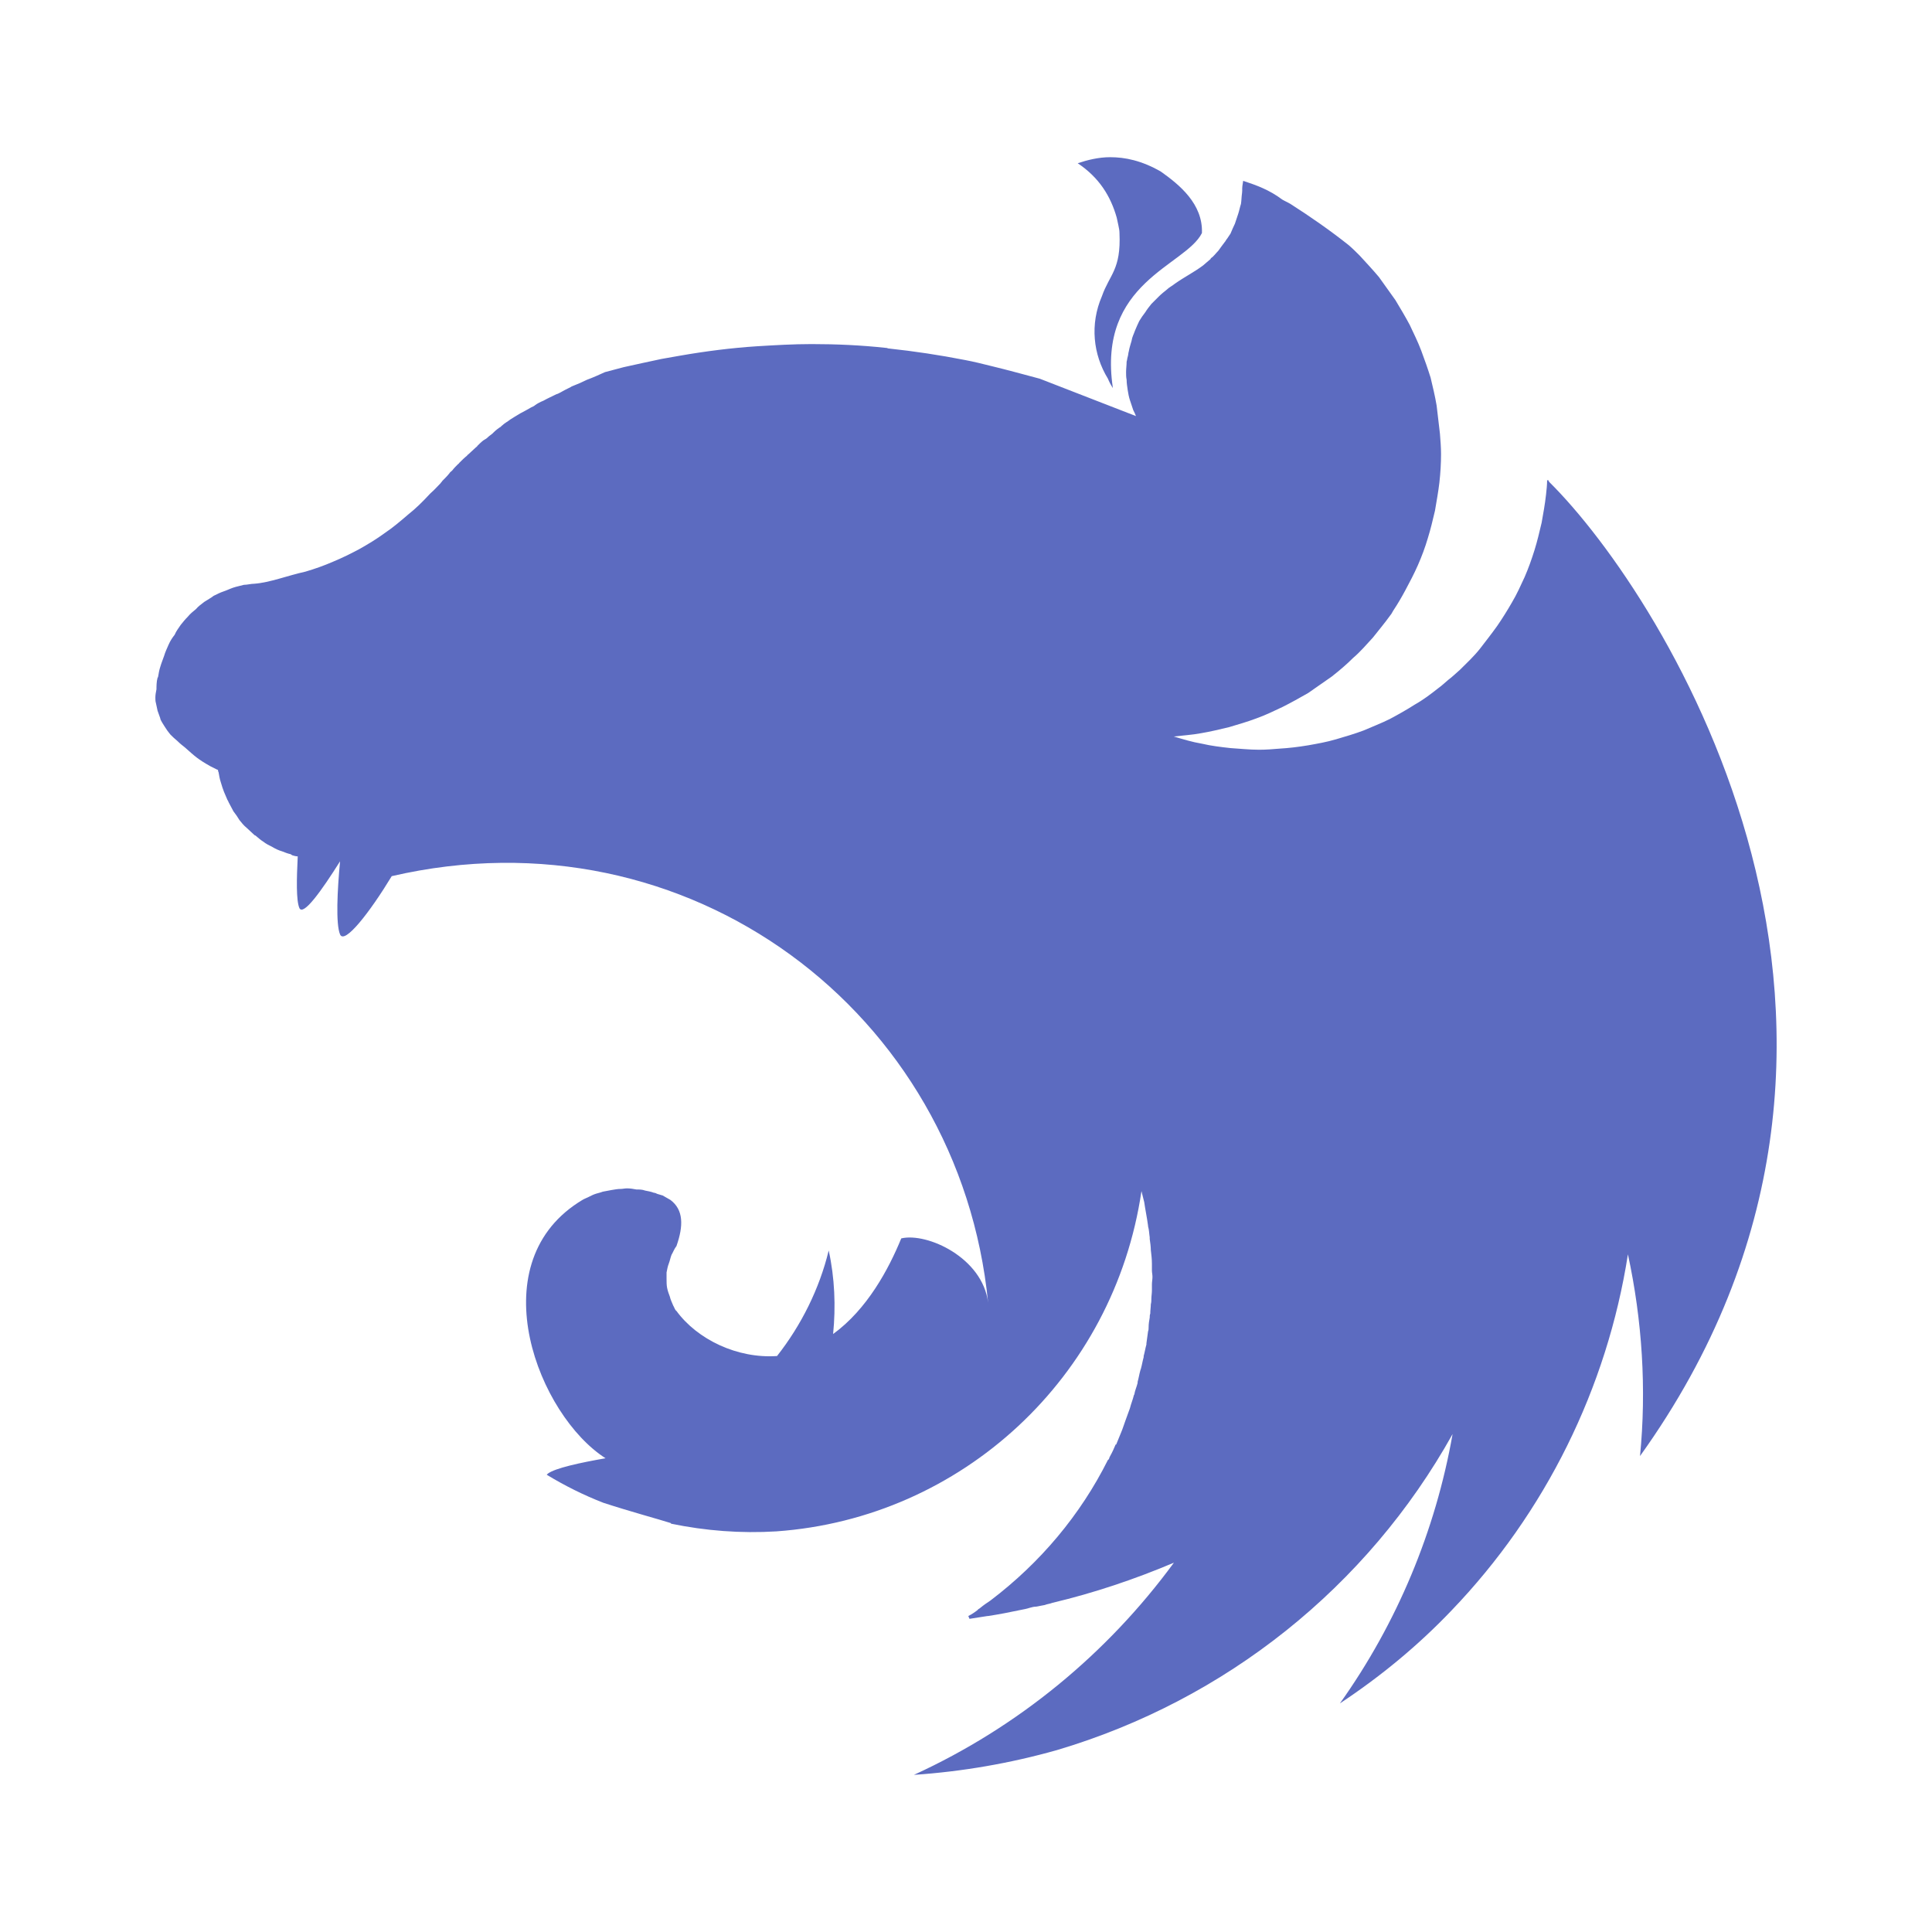
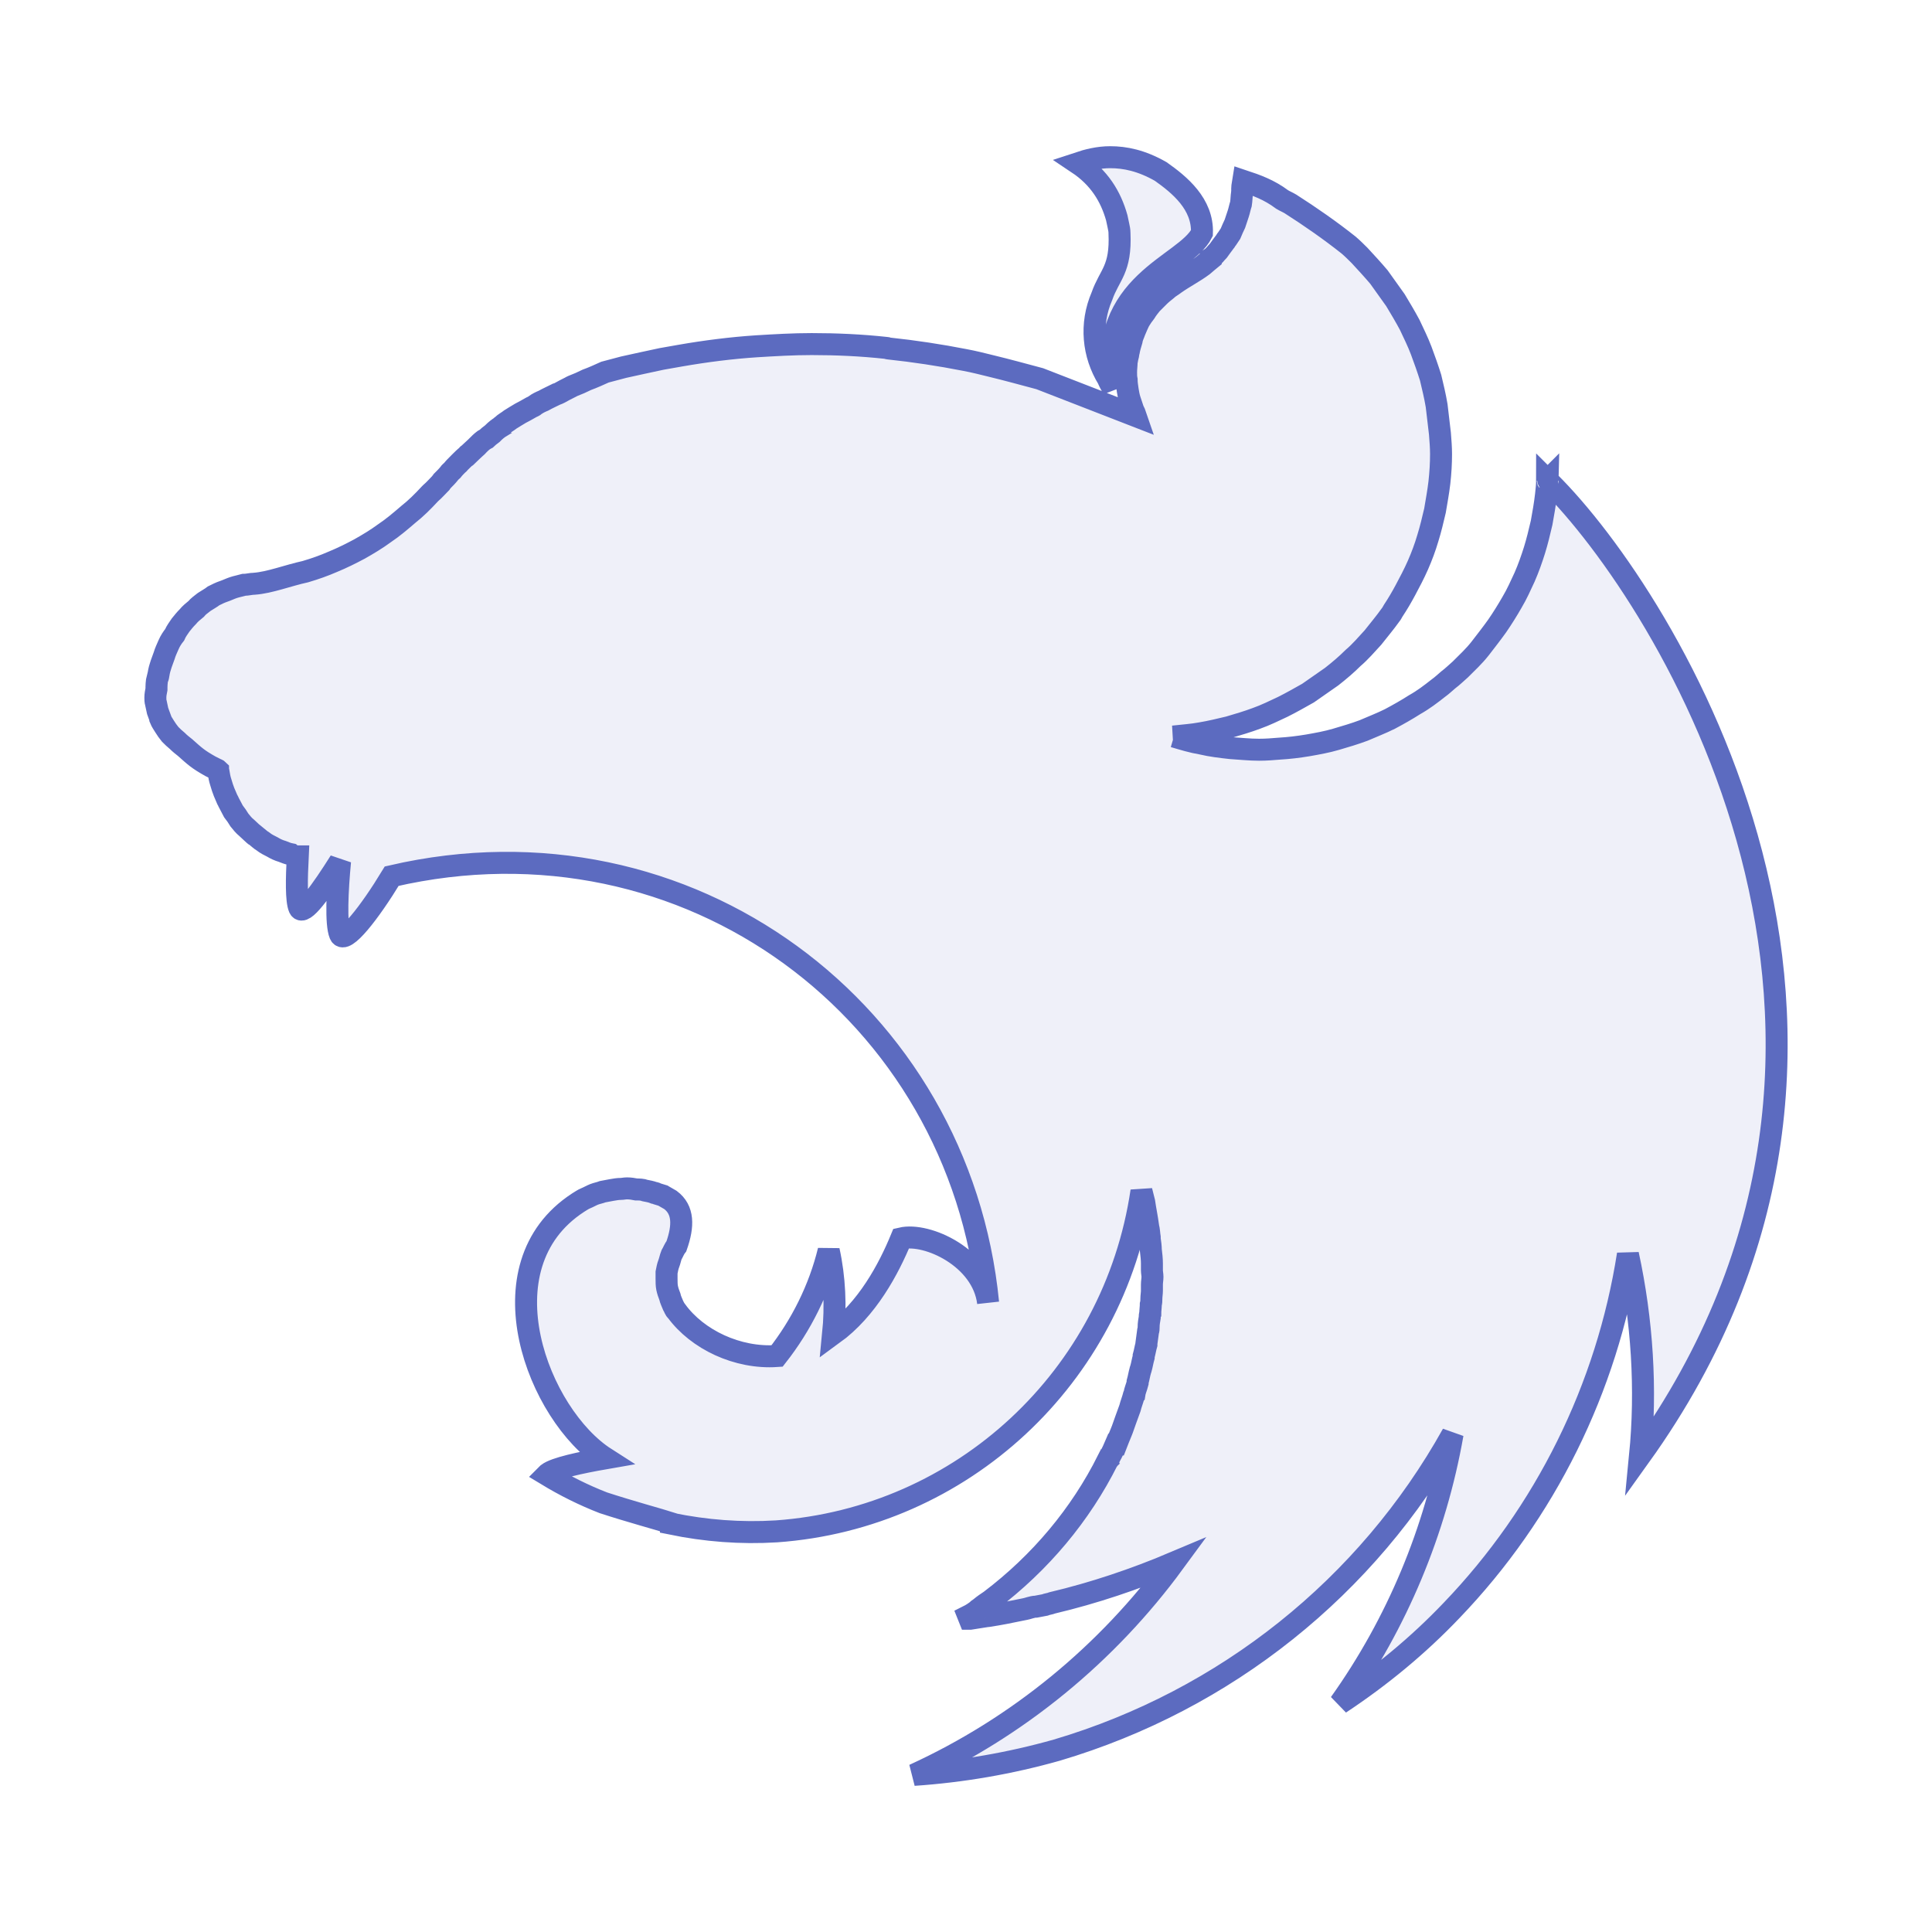
<svg xmlns="http://www.w3.org/2000/svg" style="enable-background:new 0 0 300 300" viewBox="0 0 300 300" xml:space="preserve">
-   <path d="M201.6 200.1c-2.1 0-4.1.5-5.9 1.1 3.9 2.6 6 6 7.1 9.9.1.5.2.9.3 1.4s.2.9.2 1.4c.3 6.7-1.8 7.5-3.2 11.5-2.2 5.1-1.6 10.6 1.1 15 .2.5.5 1.1.9 1.7-2.9-19.3 13.2-22.2 16.2-28.2.2-5.3-4.1-8.8-7.5-11.2-3.5-2-6.5-2.6-9.2-2.6zm24.2 4.3c-.3 1.8-.1 1.3-.2 2.2-.1.6-.1 1.4-.2 2-.2.6-.3 1.2-.5 1.8l-.6 1.8c-.3.6-.5 1.1-.8 1.8l-.6.9c-.2.2-.3.5-.5.7-.4.5-.8 1.1-1.1 1.5-.5.5-.8 1-1.4 1.4v.1c-.5.4-.9.8-1.4 1.2-1.6 1.2-3.4 2.1-5.1 3.3-.5.4-1.1.7-1.5 1.1-.5.4-1 .8-1.4 1.2l-1.4 1.4c-.4.5-.8 1-1.1 1.5-.4.5-.8 1.1-1.1 1.6-.3.6-.5 1.1-.8 1.8-.2.6-.5 1.1-.6 1.8-.2.7-.4 1.3-.5 1.9-.1.3-.1.7-.2 1s-.1.6-.2.9c0 .6-.1 1.3-.1 1.9 0 .5 0 .9.1 1.4 0 .6.1 1.2.2 1.9.1.6.2 1.2.4 1.8l.6 1.8c.2.4.4.8.5 1.1l-17.5-6.8c-3-.8-5.9-1.6-8.8-2.3-1.6-.4-3.2-.8-4.8-1.1-4.6-.9-9.2-1.6-13.9-2.1-.2 0-.2-.1-.4-.1-4.6-.5-9.1-.7-13.6-.7-3.4 0-6.7.2-10 .4-4.6.3-9.3.9-13.9 1.7-1.1.2-2.3.4-3.4.6-2.4.5-4.6 1-6.9 1.5-1.1.3-2.3.6-3.4.9-1.1.5-2.2 1-3.3 1.4-.8.4-1.7.8-2.5 1.1-.2.1-.3.1-.4.2-.8.4-1.4.7-2.1 1.1-.2.1-.4.2-.5.2-.8.4-1.7.8-2.4 1.2-.5.2-1.1.5-1.5.8-.2.2-.5.3-.7.4-.7.4-1.4.8-2 1.1-.7.4-1.3.8-1.8 1.1-.5.4-1.1.7-1.5 1.1-.1.1-.2.1-.2.2-.5.3-1 .7-1.4 1.1l-.2.2c-.4.3-.8.6-1.1.9-.2.1-.3.2-.5.3-.4.3-.8.7-1.1 1-.1.2-.2.2-.3.3-.5.5-.9.8-1.4 1.3-.1 0-.1.1-.2.2-.5.4-.9.8-1.4 1.3-.1.1-.1.2-.2.2-.4.4-.8.8-1.1 1.2-.2.2-.4.3-.5.5-.4.5-.8.9-1.3 1.4-.1.2-.2.2-.3.4-.6.6-1.1 1.2-1.8 1.8l-.2.2c-1.2 1.3-2.5 2.6-3.9 3.7-1.4 1.2-2.8 2.4-4.3 3.4-1.5 1.1-3 2-4.6 2.9-1.5.8-3.1 1.6-4.8 2.3-1.6.7-3.3 1.3-5 1.8-3.2.7-6.5 2-9.3 2.2-.6 0-1.3.2-1.9.2-.7.2-1.3.3-1.9.5s-1.2.5-1.8.7-1.2.5-1.8.8c-.5.4-1.1.7-1.7 1.1-.5.4-1.1.8-1.5 1.3-.5.4-1.1.9-1.5 1.4-.5.5-.9 1-1.3 1.5-.4.6-.8 1.1-1.1 1.8-.4.5-.8 1.1-1.1 1.8s-.6 1.3-.8 2c-.2.6-.5 1.3-.7 2-.2.6-.3 1.2-.4 1.8 0 .1-.1.2-.1.2-.2.7-.2 1.6-.2 2.1-.1.5-.2 1-.2 1.5 0 .3 0 .7.1 1 .1.5.2 1 .3 1.4.2.5.3.9.5 1.4v.1c.2.5.5.9.8 1.4s.6.9 1 1.4c.4.4.8.8 1.3 1.2.5.5.9.8 1.4 1.2 1.8 1.6 2.3 2.1 4.6 3.4l1.2.6c.1 0 .2.1.2.1 0 .2 0 .2.1.4.1.6.2 1.2.4 1.8.2.7.4 1.3.6 1.8s.4.9.6 1.4c.1.2.2.3.2.4.3.6.6 1.1.9 1.7.4.5.8 1.1 1.1 1.6.4.5.8 1 1.3 1.4.5.5.9.8 1.4 1.3 0 0 .1.1.2.1.5.4.9.8 1.4 1.1.5.4 1.1.7 1.7 1 .5.3 1.1.6 1.8.8.5.2 1 .4 1.5.5.1.1.2.1.3.2.3.1.7.2 1 .2-.2 4.1-.3 8 .3 9.4.7 1.5 4-3.1 7.4-8.5-.5 5.3-.8 11.4 0 13.3s5.4-4 9.4-10.6c54-12.5 103.3 24.8 108.5 77.6-1-8.2-11.1-12.8-15.8-11.7-2.3 5.6-6.2 12.9-12.4 17.4.5-5 .3-10.2-.8-15.2-1.7 7-5 13.6-9.4 19.2-7.2.5-14.5-3-18.3-8.2-.3-.2-.4-.7-.6-1-.2-.5-.5-1.1-.6-1.6-.2-.5-.4-1.1-.5-1.6s-.1-1.1-.1-1.7V403c.1-.5.2-1.1.4-1.6s.3-1.1.5-1.6c.3-.5.5-1.1.9-1.6 1.3-3.7 1.3-6.6-1.1-8.4-.5-.3-.9-.5-1.4-.8-.3-.1-.7-.2-1-.3-.2-.1-.4-.2-.6-.2-.5-.2-1.1-.3-1.6-.4-.5-.2-1.1-.2-1.6-.2-.5-.1-1.1-.2-1.7-.2-.4 0-.8.1-1.1.1-.6 0-1.1.1-1.7.2-.5.1-1.1.2-1.6.3-.5.2-1.1.3-1.6.5s-1 .5-1.5.7-.9.5-1.4.8c-17.8 11.6-7.2 38.7 5 46.5-4.6.8-9.2 1.8-10.5 2.8l-.2.2c3.3 2 6.7 3.7 10.3 5.1 4.9 1.6 10.1 3 12.3 3.7v.1c6.3 1.3 12.7 1.8 19.2 1.4 33.7-2.4 61.4-28 66.4-61.9.2.7.3 1.3.5 2 .2 1.4.5 2.8.7 4.3v.1c.2.7.2 1.4.3 2v.3c.1.7.2 1.4.2 2 .1.8.2 1.7.2 2.5v1.2c0 .4.1.8.1 1.2 0 .5-.1.9-.1 1.4v1.1c0 .5-.1 1-.1 1.5 0 .3 0 .6-.1 1 0 .5-.1 1.1-.1 1.7-.1.2-.1.5-.1.7-.1.6-.2 1.1-.2 1.8 0 .2 0 .5-.1.7-.1.8-.2 1.4-.3 2.2v.2c-.2.7-.3 1.4-.5 2.1v.2c-.2.7-.3 1.4-.5 2.1 0 .1-.1.2-.1.3-.2.7-.3 1.4-.5 2.1v.2c-.2.8-.5 1.4-.6 2.1-.1.1-.1.2-.1.2-.2.8-.5 1.5-.7 2.3-.3.8-.5 1.4-.8 2.2s-.5 1.5-.8 2.2c-.3.8-.6 1.4-.9 2.2h-.1c-.3.7-.6 1.4-1 2.1-.1.2-.2.4-.2.5-.1.1-.1.2-.2.2-5 10-12.3 18.7-21.4 25.6-.6.4-1.2.8-1.8 1.3-.2.2-.4.2-.5.4-.5.4-1.1.8-1.7 1.1l.2.5h.1c1.1-.2 2.1-.3 3.2-.5h.1c2-.3 4-.7 5.9-1.1.5-.1 1.1-.2 1.7-.4.4-.1.7-.2 1.1-.2.5-.1 1.1-.2 1.6-.3.5-.2.9-.2 1.4-.4 7.6-1.8 15-4.3 22.1-7.3-12.1 16.5-28.3 29.9-47.3 38.6 8.8-.6 17.5-2.1 26-4.5 30.7-9.1 56.5-29.7 72-57.5-3.1 17.6-10.1 34.4-20.5 49 7.4-4.9 14.2-10.5 20.3-16.9 17.1-17.8 28.3-40.5 32.1-64.8 2.6 12 3.4 24.5 2.2 36.7 55-76.7 4.6-156.3-16.5-177.2-.1-.2-.2-.2-.2-.4-.1.1-.1.1-.1.2 0-.1 0-.1-.1-.2 0 .9-.1 1.8-.2 2.7-.2 1.8-.5 3.4-.8 5.1-.4 1.7-.8 3.4-1.3 5s-1.1 3.3-1.8 4.9c-.7 1.5-1.4 3.1-2.3 4.6-.8 1.4-1.8 3-2.7 4.3-1 1.4-2.1 2.8-3.1 4.1-1.1 1.4-2.4 2.6-3.6 3.8-.8.7-1.4 1.3-2.2 1.9-.6.5-1.1 1-1.8 1.5-1.4 1.1-2.7 2.1-4.3 3-1.4.9-3 1.8-4.5 2.6-1.6.8-3.2 1.4-4.8 2.1-1.6.6-3.3 1.1-5 1.6s-3.4.8-5.1 1.1c-1.8.3-3.5.5-5.2.6-1.2.1-2.4.2-3.7.2-1.8 0-3.5-.2-5.2-.3-1.8-.2-3.5-.4-5.2-.8-1.8-.3-3.4-.8-5.1-1.3h-.1c1.7-.2 3.4-.3 5-.6 1.8-.3 3.4-.7 5.1-1.1 1.7-.5 3.4-1 5-1.6 1.7-.6 3.3-1.4 4.8-2.1 1.6-.8 3-1.6 4.6-2.5 1.4-1 2.9-2 4.3-3 1.4-1.1 2.7-2.2 3.9-3.4 1.3-1.1 2.4-2.4 3.6-3.7 1.1-1.4 2.2-2.7 3.2-4.1.2-.2.3-.5.5-.8.8-1.2 1.5-2.4 2.2-3.7.8-1.5 1.6-3 2.3-4.6s1.3-3.2 1.8-4.9c.5-1.6.9-3.3 1.3-5 .3-1.8.6-3.4.8-5.1.2-1.8.3-3.5.3-5.2 0-1.2-.1-2.4-.2-3.7-.2-1.8-.4-3.4-.6-5.1-.3-1.8-.7-3.4-1.1-5.1-.5-1.6-1.1-3.3-1.7-4.9s-1.4-3.2-2.1-4.7c-.8-1.5-1.7-3-2.6-4.5l-3-4.2c-1.1-1.3-2.3-2.6-3.5-3.9-.6-.6-1.3-1.3-2-1.9-3.4-2.7-7-5.2-10.6-7.5-.5-.3-1-.5-1.5-.8-2.4-1.8-4.7-2.6-7.1-3.4z" style="fill:#5c6bc0" transform="translate(.312 -146.38) scale(.85352)" />
+   <path d="M201.6 200.1c-2.1 0-4.1.5-5.9 1.1 3.9 2.6 6 6 7.1 9.9.1.5.2.9.3 1.4s.2.9.2 1.4c.3 6.7-1.8 7.5-3.2 11.5-2.2 5.1-1.6 10.6 1.1 15 .2.5.5 1.1.9 1.7-2.9-19.3 13.2-22.2 16.2-28.2.2-5.3-4.1-8.8-7.5-11.2-3.5-2-6.5-2.6-9.2-2.6zm24.2 4.3c-.3 1.8-.1 1.3-.2 2.2-.1.6-.1 1.4-.2 2-.2.6-.3 1.2-.5 1.8l-.6 1.8c-.3.6-.5 1.1-.8 1.8l-.6.9c-.2.2-.3.5-.5.7-.4.5-.8 1.1-1.1 1.5-.5.5-.8 1-1.4 1.4v.1c-.5.4-.9.8-1.4 1.2-1.6 1.2-3.4 2.1-5.1 3.3-.5.4-1.1.7-1.5 1.1-.5.4-1 .8-1.4 1.2l-1.4 1.4c-.4.5-.8 1-1.1 1.5-.4.5-.8 1.1-1.1 1.6-.3.6-.5 1.1-.8 1.8-.2.6-.5 1.1-.6 1.8-.2.7-.4 1.3-.5 1.9-.1.3-.1.7-.2 1s-.1.6-.2.9c0 .6-.1 1.3-.1 1.9 0 .5 0 .9.1 1.4 0 .6.1 1.2.2 1.9.1.6.2 1.2.4 1.8l.6 1.8c.2.4.4.8.5 1.1l-17.5-6.8c-3-.8-5.9-1.6-8.8-2.3-1.6-.4-3.2-.8-4.8-1.1-4.6-.9-9.2-1.6-13.9-2.1-.2 0-.2-.1-.4-.1-4.6-.5-9.1-.7-13.6-.7-3.4 0-6.7.2-10 .4-4.6.3-9.3.9-13.9 1.7-1.1.2-2.3.4-3.4.6-2.4.5-4.6 1-6.9 1.5-1.1.3-2.3.6-3.4.9-1.1.5-2.2 1-3.3 1.4-.8.4-1.7.8-2.5 1.1-.2.1-.3.1-.4.2-.8.4-1.4.7-2.1 1.1-.2.1-.4.2-.5.2-.8.4-1.7.8-2.4 1.2-.5.2-1.1.5-1.5.8-.2.2-.5.3-.7.4-.7.4-1.4.8-2 1.1-.7.4-1.3.8-1.8 1.1-.5.4-1.1.7-1.5 1.1-.1.1-.2.1-.2.2-.5.3-1 .7-1.4 1.1l-.2.2c-.4.3-.8.6-1.1.9-.2.1-.3.2-.5.3-.4.3-.8.7-1.1 1-.1.2-.2.2-.3.3-.5.5-.9.8-1.4 1.3-.1 0-.1.1-.2.2-.5.4-.9.8-1.4 1.3-.1.1-.1.2-.2.2-.4.4-.8.8-1.1 1.2-.2.2-.4.3-.5.5-.4.5-.8.9-1.3 1.4-.1.2-.2.2-.3.4-.6.6-1.1 1.2-1.8 1.8l-.2.2c-1.2 1.3-2.5 2.6-3.9 3.7-1.4 1.2-2.8 2.4-4.3 3.4-1.5 1.1-3 2-4.6 2.9-1.5.8-3.1 1.6-4.8 2.3-1.6.7-3.3 1.3-5 1.8-3.2.7-6.5 2-9.3 2.2-.6 0-1.3.2-1.9.2-.7.2-1.3.3-1.9.5s-1.2.5-1.8.7-1.2.5-1.8.8c-.5.4-1.1.7-1.7 1.1-.5.4-1.1.8-1.5 1.3-.5.4-1.1.9-1.5 1.4-.5.5-.9 1-1.3 1.5-.4.6-.8 1.1-1.1 1.8-.4.5-.8 1.1-1.1 1.8s-.6 1.3-.8 2c-.2.6-.5 1.3-.7 2-.2.6-.3 1.2-.4 1.8 0 .1-.1.2-.1.2-.2.7-.2 1.6-.2 2.1-.1.5-.2 1-.2 1.5 0 .3 0 .7.1 1 .1.5.2 1 .3 1.4.2.5.3.9.5 1.4v.1c.2.5.5.9.8 1.4s.6.9 1 1.4c.4.4.8.8 1.3 1.2.5.5.9.8 1.4 1.2 1.8 1.6 2.3 2.1 4.6 3.4l1.2.6c.1 0 .2.1.2.1 0 .2 0 .2.1.4.1.6.2 1.2.4 1.8.2.7.4 1.3.6 1.8s.4.9.6 1.4c.1.2.2.3.2.4.3.6.6 1.1.9 1.7.4.5.8 1.1 1.1 1.6.4.5.8 1 1.3 1.4.5.5.9.8 1.4 1.3 0 0 .1.1.2.1.5.4.9.8 1.4 1.1.5.4 1.1.7 1.7 1 .5.3 1.1.6 1.8.8.5.2 1 .4 1.5.5.1.1.2.1.3.2.3.1.7.2 1 .2-.2 4.1-.3 8 .3 9.4.7 1.5 4-3.1 7.4-8.5-.5 5.3-.8 11.4 0 13.3s5.4-4 9.4-10.6c54-12.5 103.3 24.8 108.5 77.6-1-8.2-11.1-12.8-15.8-11.7-2.3 5.6-6.2 12.9-12.4 17.4.5-5 .3-10.2-.8-15.2-1.7 7-5 13.6-9.4 19.2-7.2.5-14.5-3-18.3-8.2-.3-.2-.4-.7-.6-1-.2-.5-.5-1.1-.6-1.6-.2-.5-.4-1.1-.5-1.6s-.1-1.1-.1-1.7V403c.1-.5.2-1.1.4-1.6s.3-1.1.5-1.6c.3-.5.5-1.1.9-1.6 1.3-3.7 1.3-6.6-1.1-8.4-.5-.3-.9-.5-1.4-.8-.3-.1-.7-.2-1-.3-.2-.1-.4-.2-.6-.2-.5-.2-1.1-.3-1.6-.4-.5-.2-1.1-.2-1.6-.2-.5-.1-1.1-.2-1.7-.2-.4 0-.8.1-1.1.1-.6 0-1.1.1-1.7.2-.5.1-1.1.2-1.6.3-.5.2-1.1.3-1.6.5s-1 .5-1.5.7-.9.5-1.4.8c-17.8 11.6-7.2 38.7 5 46.5-4.6.8-9.2 1.8-10.5 2.8l-.2.2c3.3 2 6.7 3.7 10.3 5.1 4.9 1.6 10.1 3 12.3 3.7v.1c6.3 1.3 12.7 1.8 19.2 1.4 33.7-2.4 61.4-28 66.4-61.9.2.7.3 1.3.5 2 .2 1.4.5 2.8.7 4.3v.1c.2.7.2 1.4.3 2v.3c.1.7.2 1.4.2 2 .1.8.2 1.7.2 2.5v1.2c0 .4.1.8.1 1.2 0 .5-.1.9-.1 1.4v1.1c0 .5-.1 1-.1 1.5 0 .3 0 .6-.1 1 0 .5-.1 1.1-.1 1.7-.1.2-.1.5-.1.7-.1.6-.2 1.1-.2 1.8 0 .2 0 .5-.1.7-.1.8-.2 1.4-.3 2.2v.2c-.2.7-.3 1.4-.5 2.1v.2c-.2.7-.3 1.4-.5 2.1 0 .1-.1.2-.1.3-.2.7-.3 1.4-.5 2.1v.2c-.2.8-.5 1.4-.6 2.1-.1.1-.1.2-.1.2-.2.8-.5 1.5-.7 2.3-.3.8-.5 1.4-.8 2.2s-.5 1.5-.8 2.2c-.3.8-.6 1.4-.9 2.2h-.1c-.3.7-.6 1.4-1 2.1-.1.2-.2.4-.2.5-.1.1-.1.2-.2.2-5 10-12.3 18.7-21.4 25.6-.6.4-1.2.8-1.8 1.3-.2.2-.4.2-.5.4-.5.4-1.1.8-1.7 1.1l.2.5h.1c1.1-.2 2.1-.3 3.2-.5h.1c2-.3 4-.7 5.9-1.1.5-.1 1.1-.2 1.7-.4.4-.1.7-.2 1.1-.2.5-.1 1.1-.2 1.6-.3.5-.2.9-.2 1.4-.4 7.6-1.8 15-4.3 22.1-7.3-12.1 16.5-28.3 29.9-47.3 38.6 8.8-.6 17.5-2.1 26-4.5 30.7-9.1 56.5-29.7 72-57.5-3.1 17.6-10.1 34.4-20.5 49 7.4-4.9 14.2-10.5 20.3-16.9 17.1-17.8 28.3-40.5 32.1-64.8 2.6 12 3.4 24.5 2.2 36.7 55-76.7 4.6-156.3-16.5-177.2-.1-.2-.2-.2-.2-.4-.1.1-.1.1-.1.2 0-.1 0-.1-.1-.2 0 .9-.1 1.8-.2 2.7-.2 1.8-.5 3.4-.8 5.1-.4 1.7-.8 3.4-1.3 5s-1.1 3.3-1.8 4.9c-.7 1.5-1.4 3.1-2.3 4.6-.8 1.4-1.8 3-2.7 4.3-1 1.4-2.1 2.8-3.1 4.1-1.1 1.4-2.4 2.6-3.6 3.8-.8.7-1.4 1.3-2.2 1.9-.6.5-1.1 1-1.8 1.5-1.4 1.1-2.7 2.1-4.3 3-1.4.9-3 1.8-4.5 2.6-1.6.8-3.2 1.4-4.8 2.1-1.6.6-3.3 1.1-5 1.6s-3.4.8-5.1 1.1c-1.8.3-3.5.5-5.2.6-1.2.1-2.4.2-3.7.2-1.8 0-3.5-.2-5.2-.3-1.8-.2-3.5-.4-5.2-.8-1.8-.3-3.4-.8-5.1-1.3h-.1c1.7-.2 3.4-.3 5-.6 1.8-.3 3.4-.7 5.1-1.1 1.7-.5 3.4-1 5-1.6 1.7-.6 3.3-1.4 4.8-2.1 1.6-.8 3-1.6 4.6-2.5 1.4-1 2.9-2 4.3-3 1.4-1.1 2.7-2.2 3.9-3.4 1.3-1.1 2.4-2.4 3.6-3.7 1.1-1.4 2.2-2.7 3.2-4.1.2-.2.3-.5.5-.8.8-1.2 1.5-2.4 2.2-3.7.8-1.5 1.6-3 2.3-4.6s1.3-3.2 1.8-4.9c.5-1.6.9-3.3 1.3-5 .3-1.8.6-3.4.8-5.1.2-1.8.3-3.5.3-5.2 0-1.2-.1-2.4-.2-3.7-.2-1.8-.4-3.4-.6-5.1-.3-1.8-.7-3.4-1.1-5.1-.5-1.6-1.1-3.3-1.7-4.9s-1.4-3.2-2.1-4.7c-.8-1.5-1.7-3-2.6-4.5l-3-4.2c-1.1-1.3-2.3-2.6-3.5-3.9-.6-.6-1.3-1.3-2-1.9-3.4-2.7-7-5.2-10.6-7.5-.5-.3-1-.5-1.5-.8-2.4-1.8-4.7-2.6-7.1-3.4z" style="fill:#5c6bc0;fill-opacity:0.1;stroke:#5c6bc0;stroke-width:4;" transform="translate(.312 -146.38) scale(.85352)" />
</svg>
